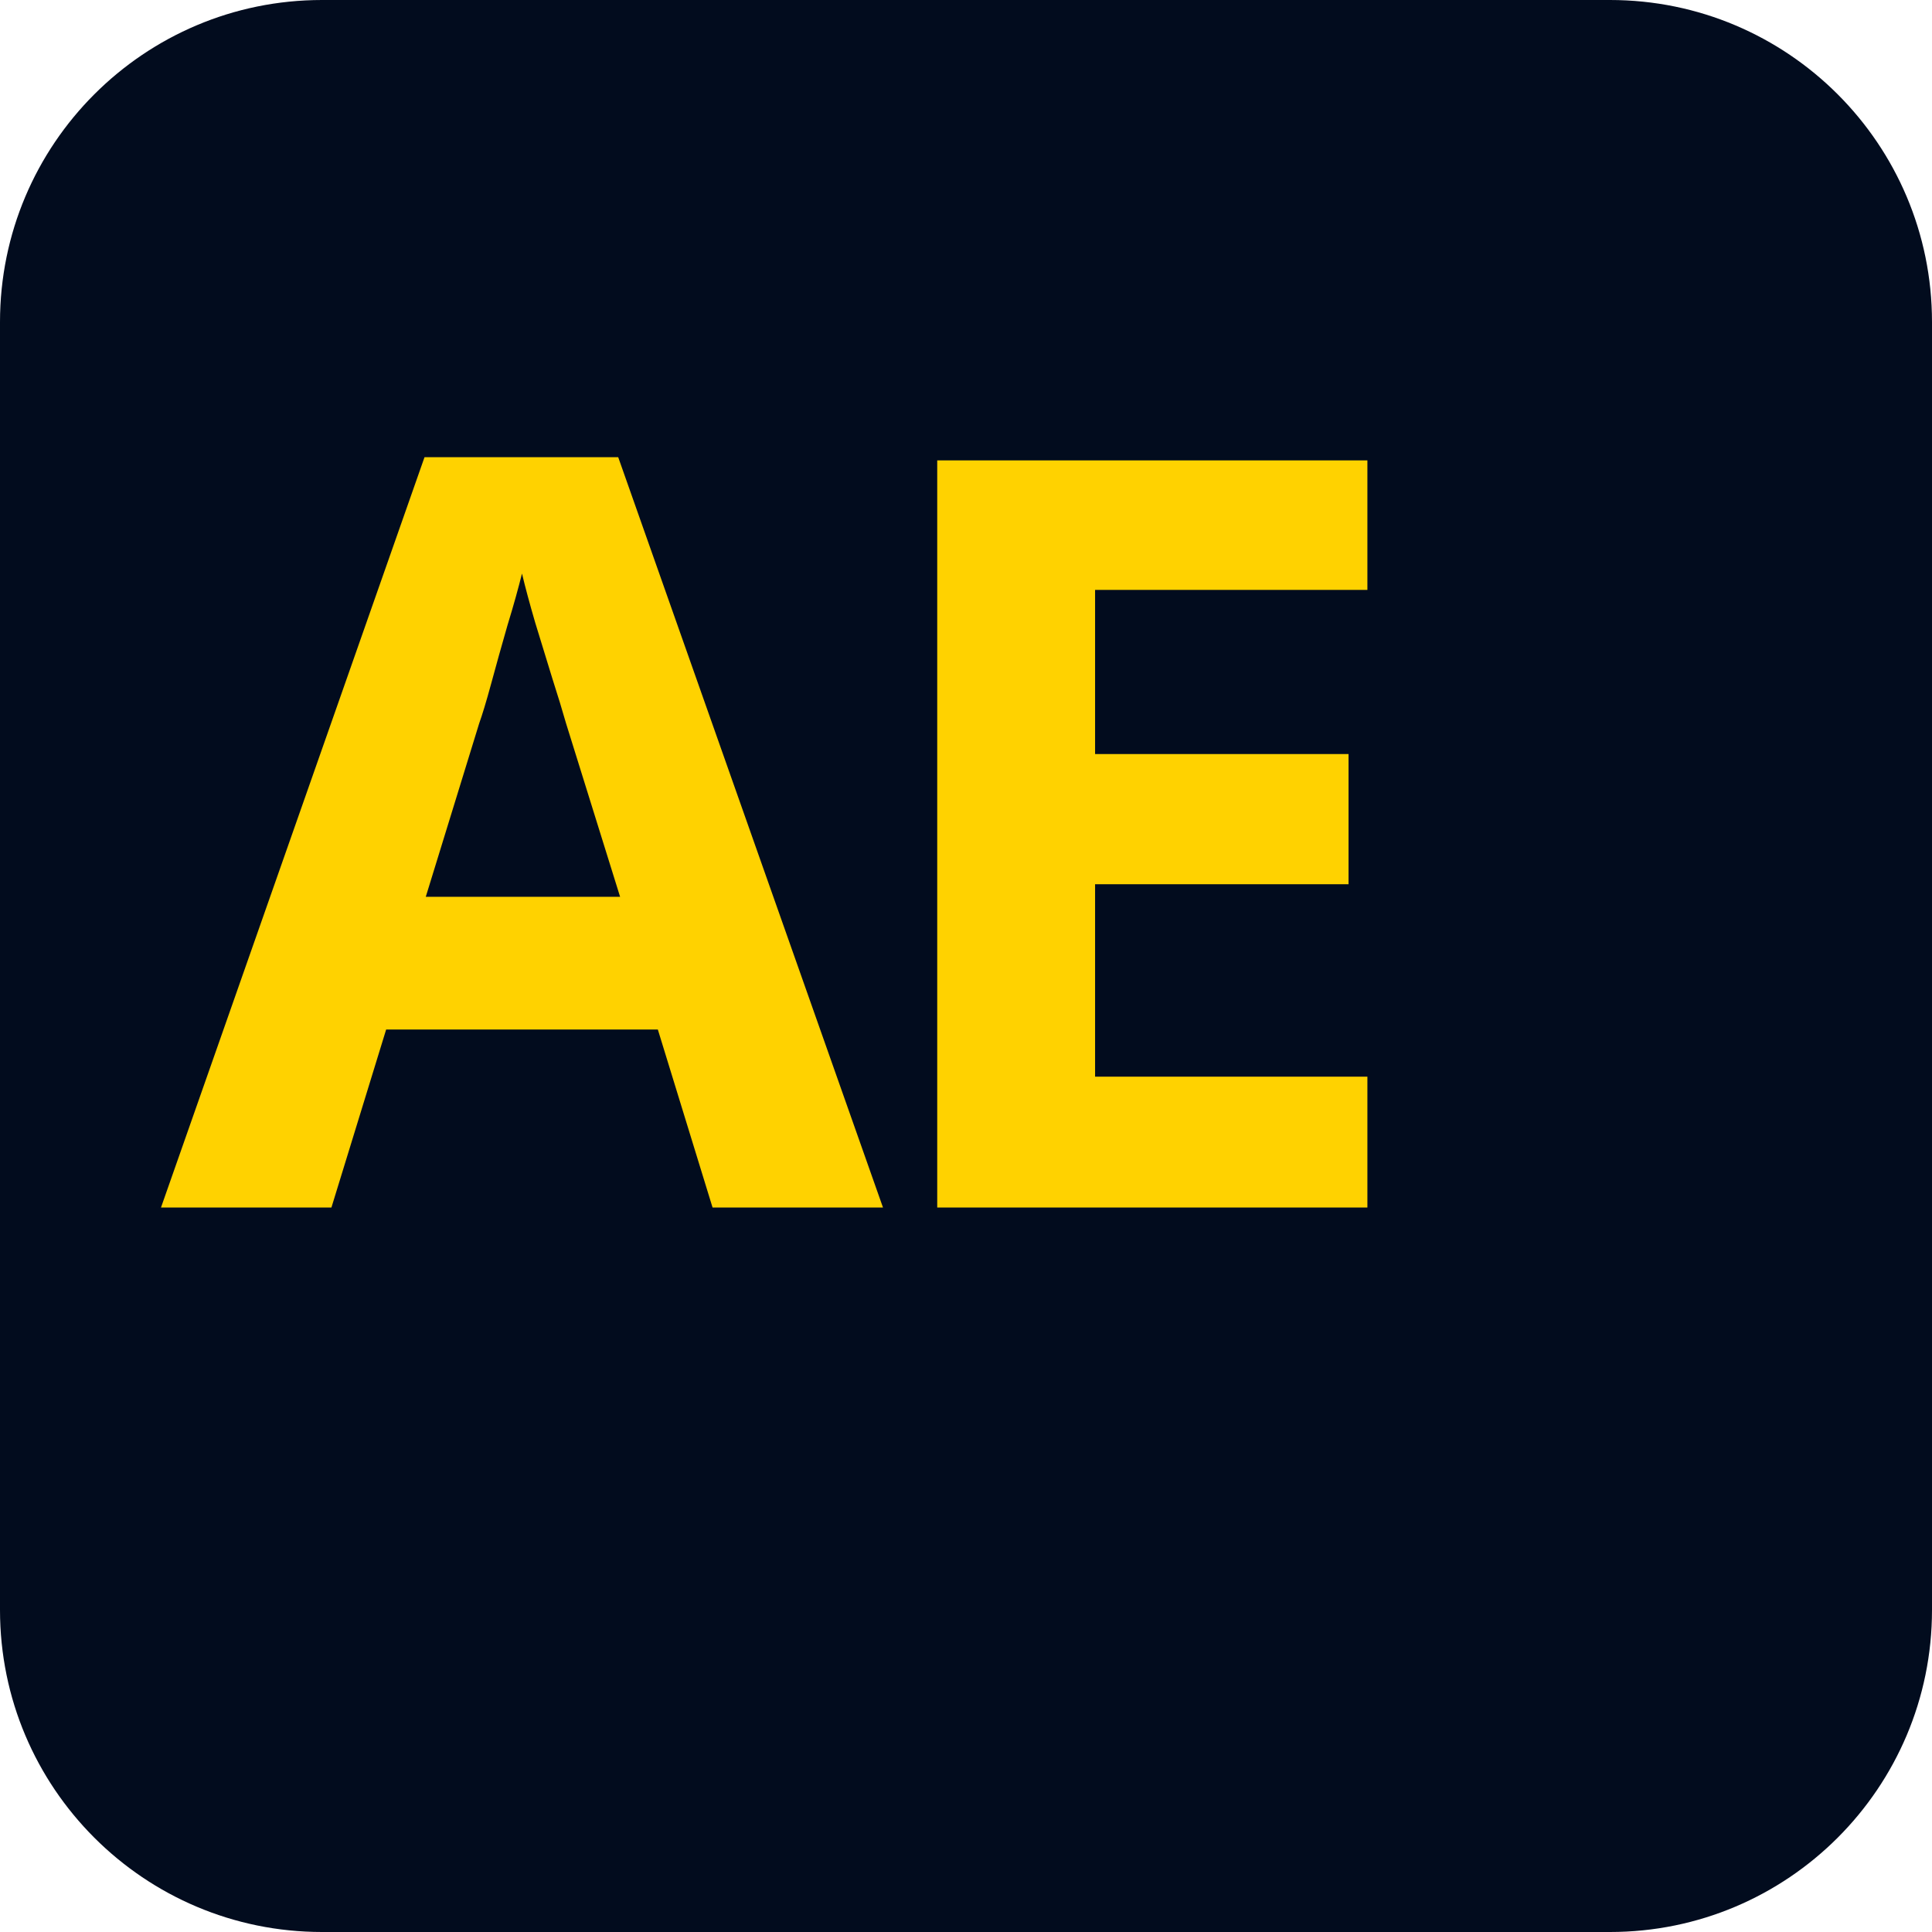
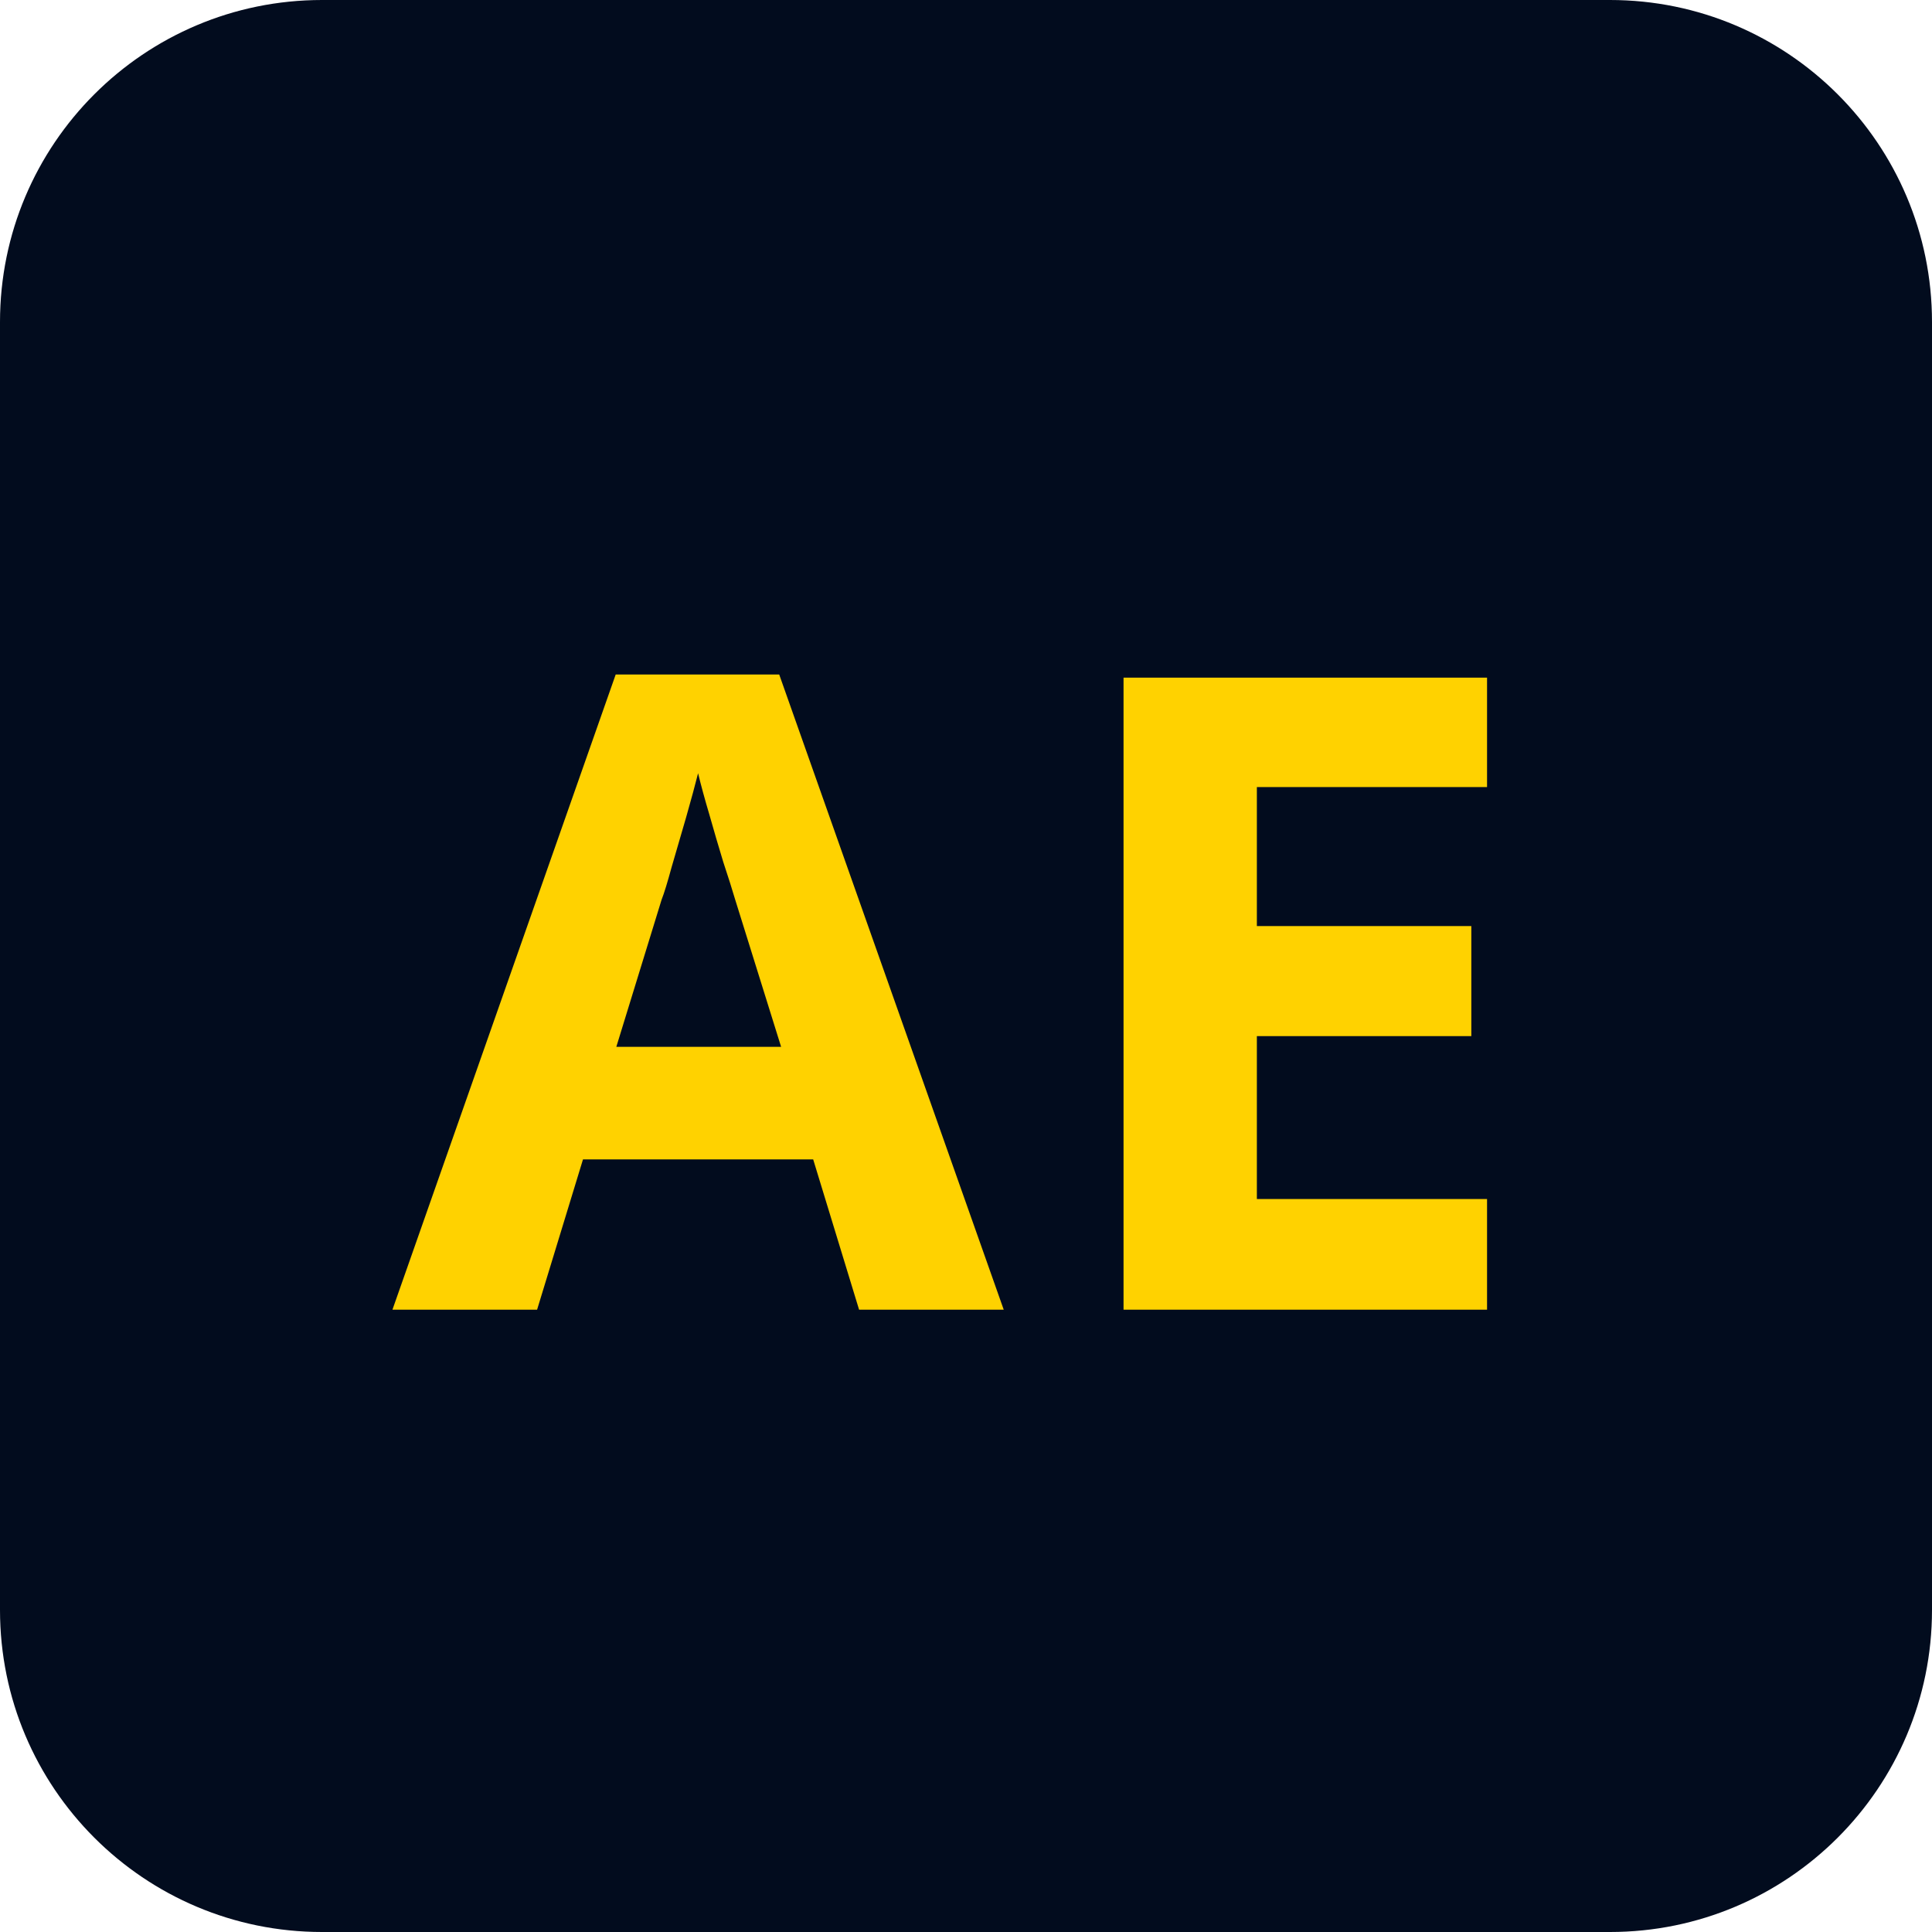
<svg xmlns="http://www.w3.org/2000/svg" viewBox="0 0 48 48">
  <rect width="48" height="48" rx="8" fill="#020c1e" />
-   <text x="4" y="30" font-family="'Rajdhani','Bebas Neue',Impact,sans-serif" font-weight="700" font-size="26" letter-spacing="-1" fill="#ffd200">AE</text>
+   <text x="24" y="24" font-family="'Rajdhani','Bebas Neue',Impact,sans-serif" font-weight="700" font-size="22" text-anchor="middle" dominant-baseline="central" letter-spacing="1" fill="#ffd200">AE</text>
</svg>
